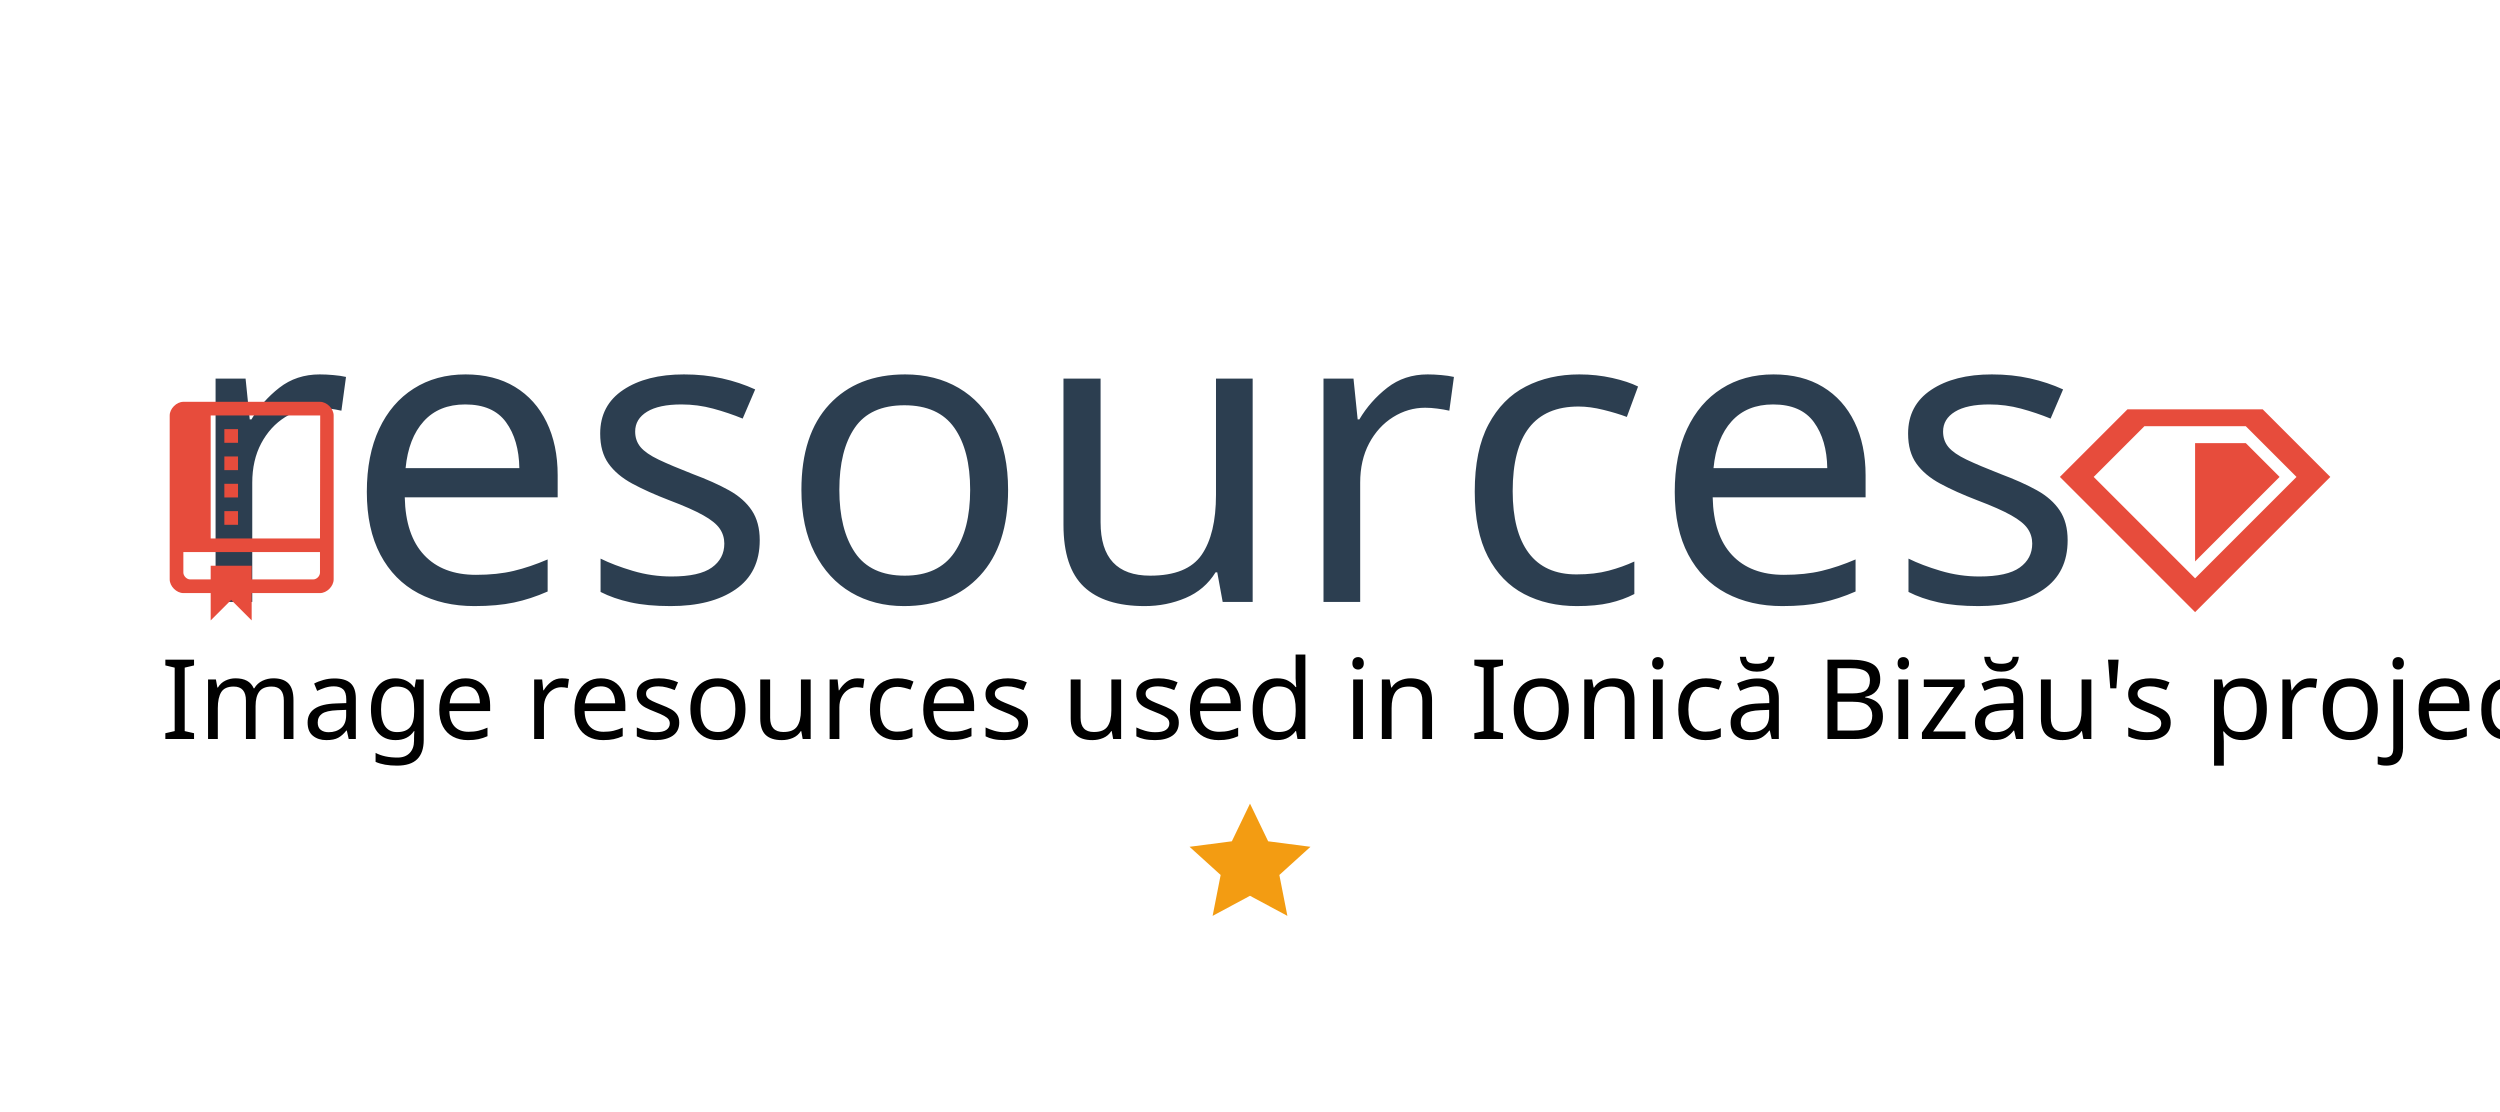
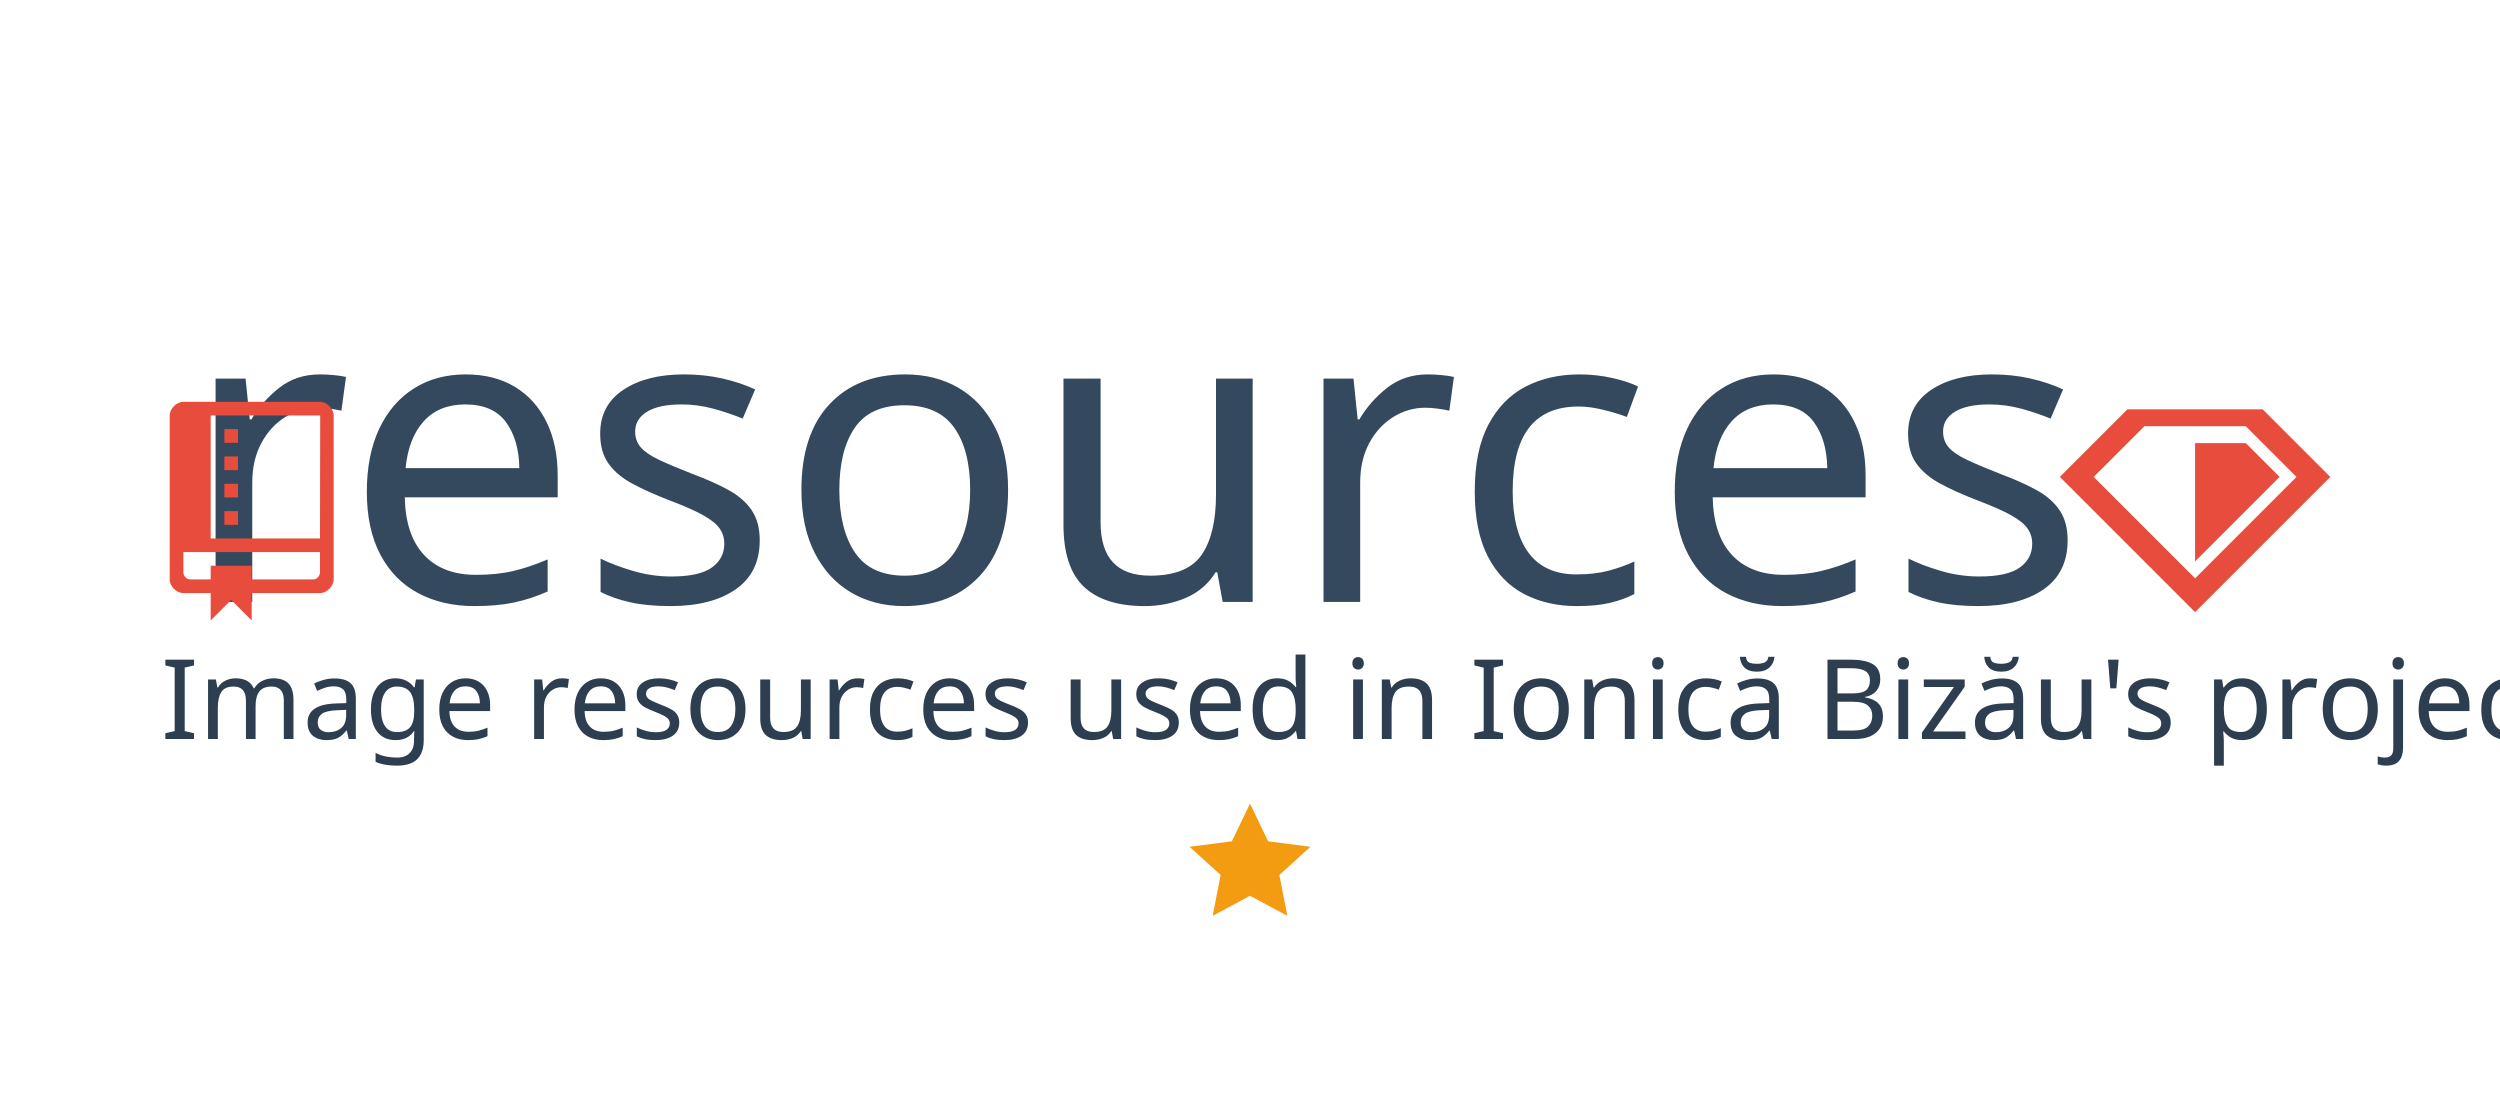
<svg xmlns="http://www.w3.org/2000/svg" width="900" height="400" id="svg2" version="1.1">
  <defs id="defs4" />
  <g id="layer1" transform="translate(0,-652.3622)">
-     <text xml:space="preserve" style="font-size:40px;font-style:normal;font-weight:normal;line-height:125%;letter-spacing:0px;word-spacing:0px;fill:#2c3e50;fill-opacity:1;stroke:none;font-family:monaco;-inkscape-font-specification:monaco" x="433.984" y="869.057" id="text2985">
-       <tspan id="tspan2987" x="433.984" y="869.057" style="font-size:150px;font-style:normal;font-variant:normal;font-weight:normal;font-stretch:normal;text-align:center;text-anchor:middle;fill:#2c3e50;font-family:Emilys Candy;-inkscape-font-specification:Emilys Candy">resources</tspan>
+     <text xml:space="preserve" style="font-size:40px;font-style:normal;font-weight:normal;line-height:125%;letter-spacing:0px;word-spacing:0px;fill:#34495e;fill-opacity:1;stroke:none;font-family:monaco;-inkscape-font-specification:monaco" x="433.984" y="869.057" id="text2985">
+       <tspan id="tspan2987" x="433.984" y="869.057" style="font-size:150px;font-style:normal;font-variant:normal;font-weight:normal;font-stretch:normal;text-align:center;text-anchor:middle;fill:#34495e;font-family:Emilys Candy;-inkscape-font-specification:Emilys Candy">resources</tspan>
    </text>
    <path id="path3118" d="m 85.684,816.688 h -4.919 v 4.919 h 4.919 v -4.919 z m 0,-9.837 h -4.919 v 4.919 h 4.919 v -4.919 z m 29.511,-9.837 c -2.459,0 -46.726,0 -49.185,0 -2.459,0 -4.919,2.459 -4.919,4.919 0,2.459 0,56.563 0,59.022 0,2.459 2.459,4.919 4.919,4.919 2.459,0 9.837,0 9.837,0 v 9.837 l 7.378,-7.378 7.378,7.378 v -9.837 c 0,0 22.133,0 24.593,0 2.459,0 4.919,-2.459 4.919,-4.919 0,-2.459 0,-56.563 0,-59.022 0,-2.459 -2.459,-4.919 -4.919,-4.919 z m 0,61.482 c 0,1.23 -1.153,2.459 -2.459,2.459 -1.306,0 -22.133,0 -22.133,0 v -4.919 H 75.847 v 4.919 c 0,0 -6.071,0 -7.378,0 -1.306,0 -2.459,-1.306 -2.459,-2.459 0,-1.153 0,-7.378 0,-7.378 h 49.185 c 0,0 0,6.148 0,7.378 z m 0,-12.296 H 75.847 V 801.932 h 39.425 l -0.077,44.267 z m -29.511,-9.837 h -4.919 v 4.919 h 4.919 v -4.919 z m 0,-9.837 h -4.919 v 4.919 h 4.919 v -4.919 z" style="fill:#e74c3c" />
    <path id="path3177" d="m 814.57,799.718 h -48.677 l -24.338,24.338 48.677,48.677 48.677,-48.677 -24.338,-24.338 z m -60.846,24.338 18.254,-18.254 h 36.508 l 18.254,18.254 -36.508,36.508 -36.508,-36.508 z m 54.761,-12.169 h -18.254 v 42.592 l 30.423,-30.423 -12.169,-12.169 z" style="fill:#e74c3c" />
    <path id="path3252" d="M 471.763,957.208 456.534,955.227 450,941.663 l -6.535,13.564 -15.228,1.981 11.196,10.147 -2.889,14.722 13.456,-7.229 13.459,7.229 -2.893,-14.722 11.197,-10.147 z" style="fill:#f39c12" />
-     <text xml:space="preserve" style="font-size:40px;font-style:normal;font-weight:normal;line-height:125%;letter-spacing:0px;word-spacing:0px;fill:#000000;fill-opacity:1;stroke:none;font-family:monaco;-inkscape-font-specification:monaco" x="57.932" y="918.398" id="text3261">
-       <tspan x="57.932" y="918.398" id="tspan2993" style="font-family:Myriad Pro;-inkscape-font-specification:Myriad Pro">Image resources used in Ionică Bizău's projects.</tspan>
+     <text xml:space="preserve" style="font-size:40px;font-style:normal;font-weight:normal;line-height:125%;letter-spacing:0px;word-spacing:0px;fill:#2c3e50;fill-opacity:1;stroke:none;font-family:monaco;-inkscape-font-specification:monaco" x="57.932" y="918.398" id="text3261">
+       <tspan x="57.932" y="918.398" id="tspan2993" style="font-family:Myriad Pro;-inkscape-font-specification:Myriad Pro;fill:#2c3e50">Image resources used in Ionică Bizău's projects.</tspan>
    </text>
  </g>
</svg>
